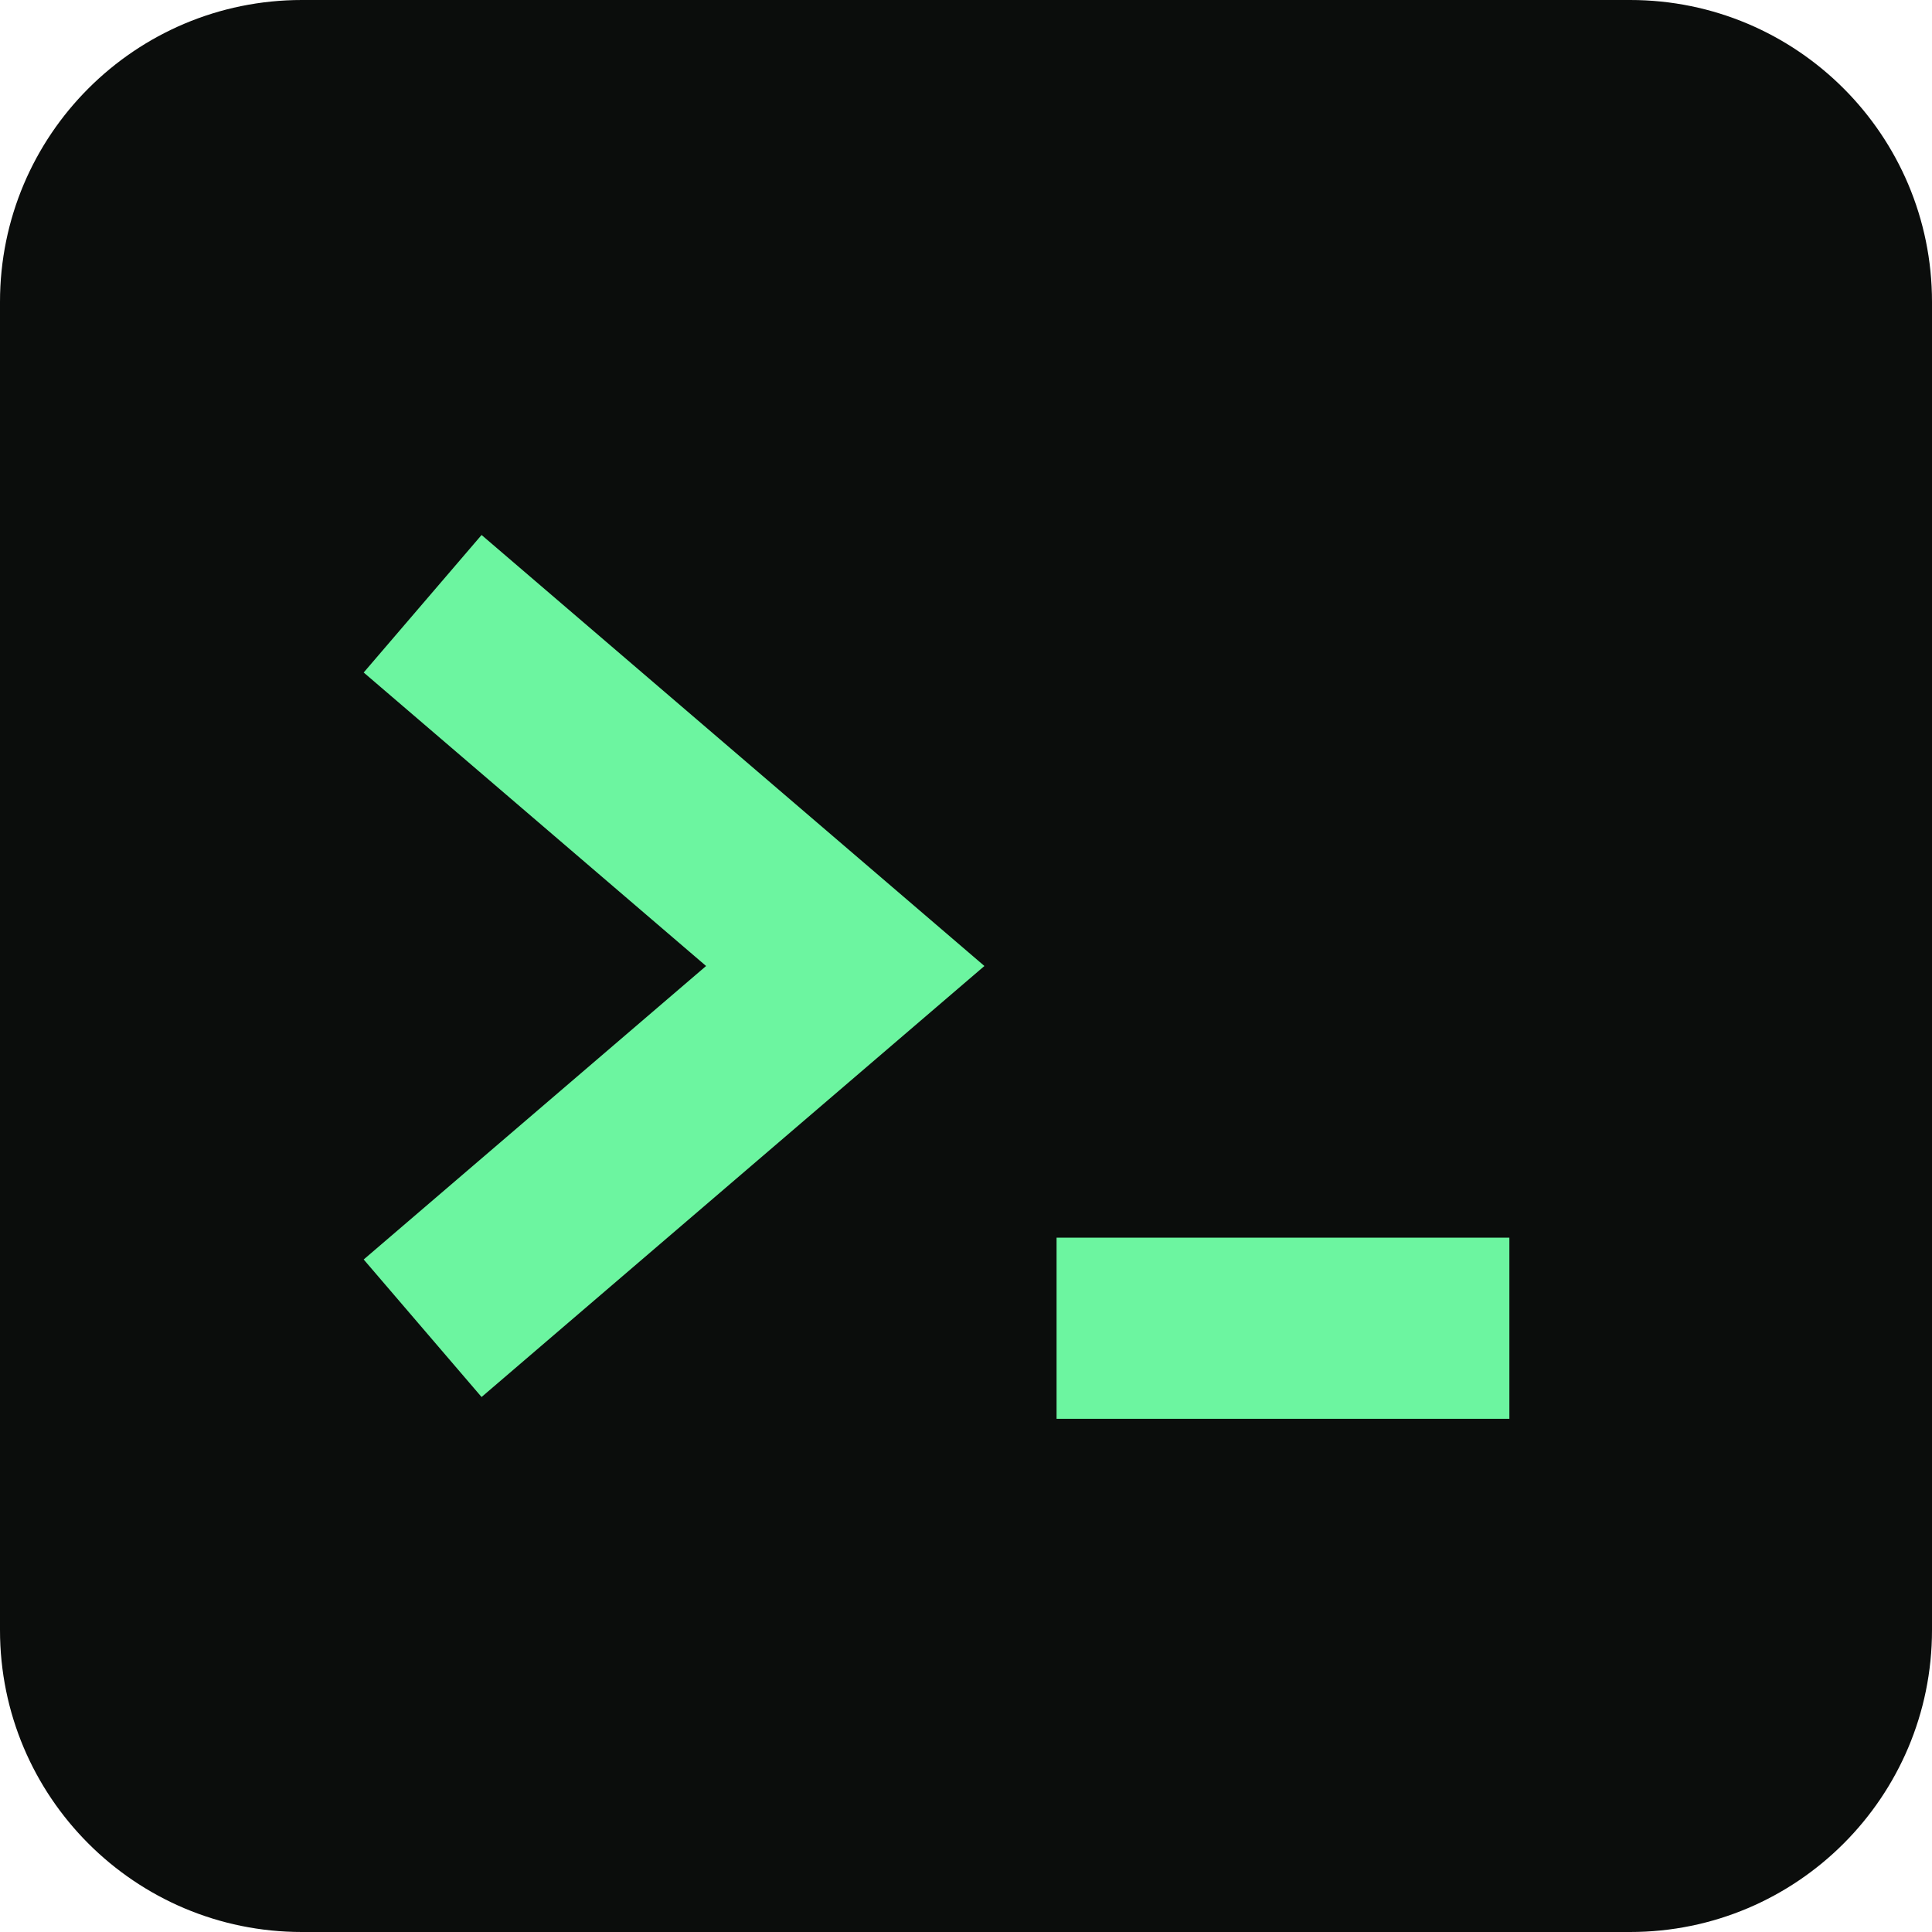
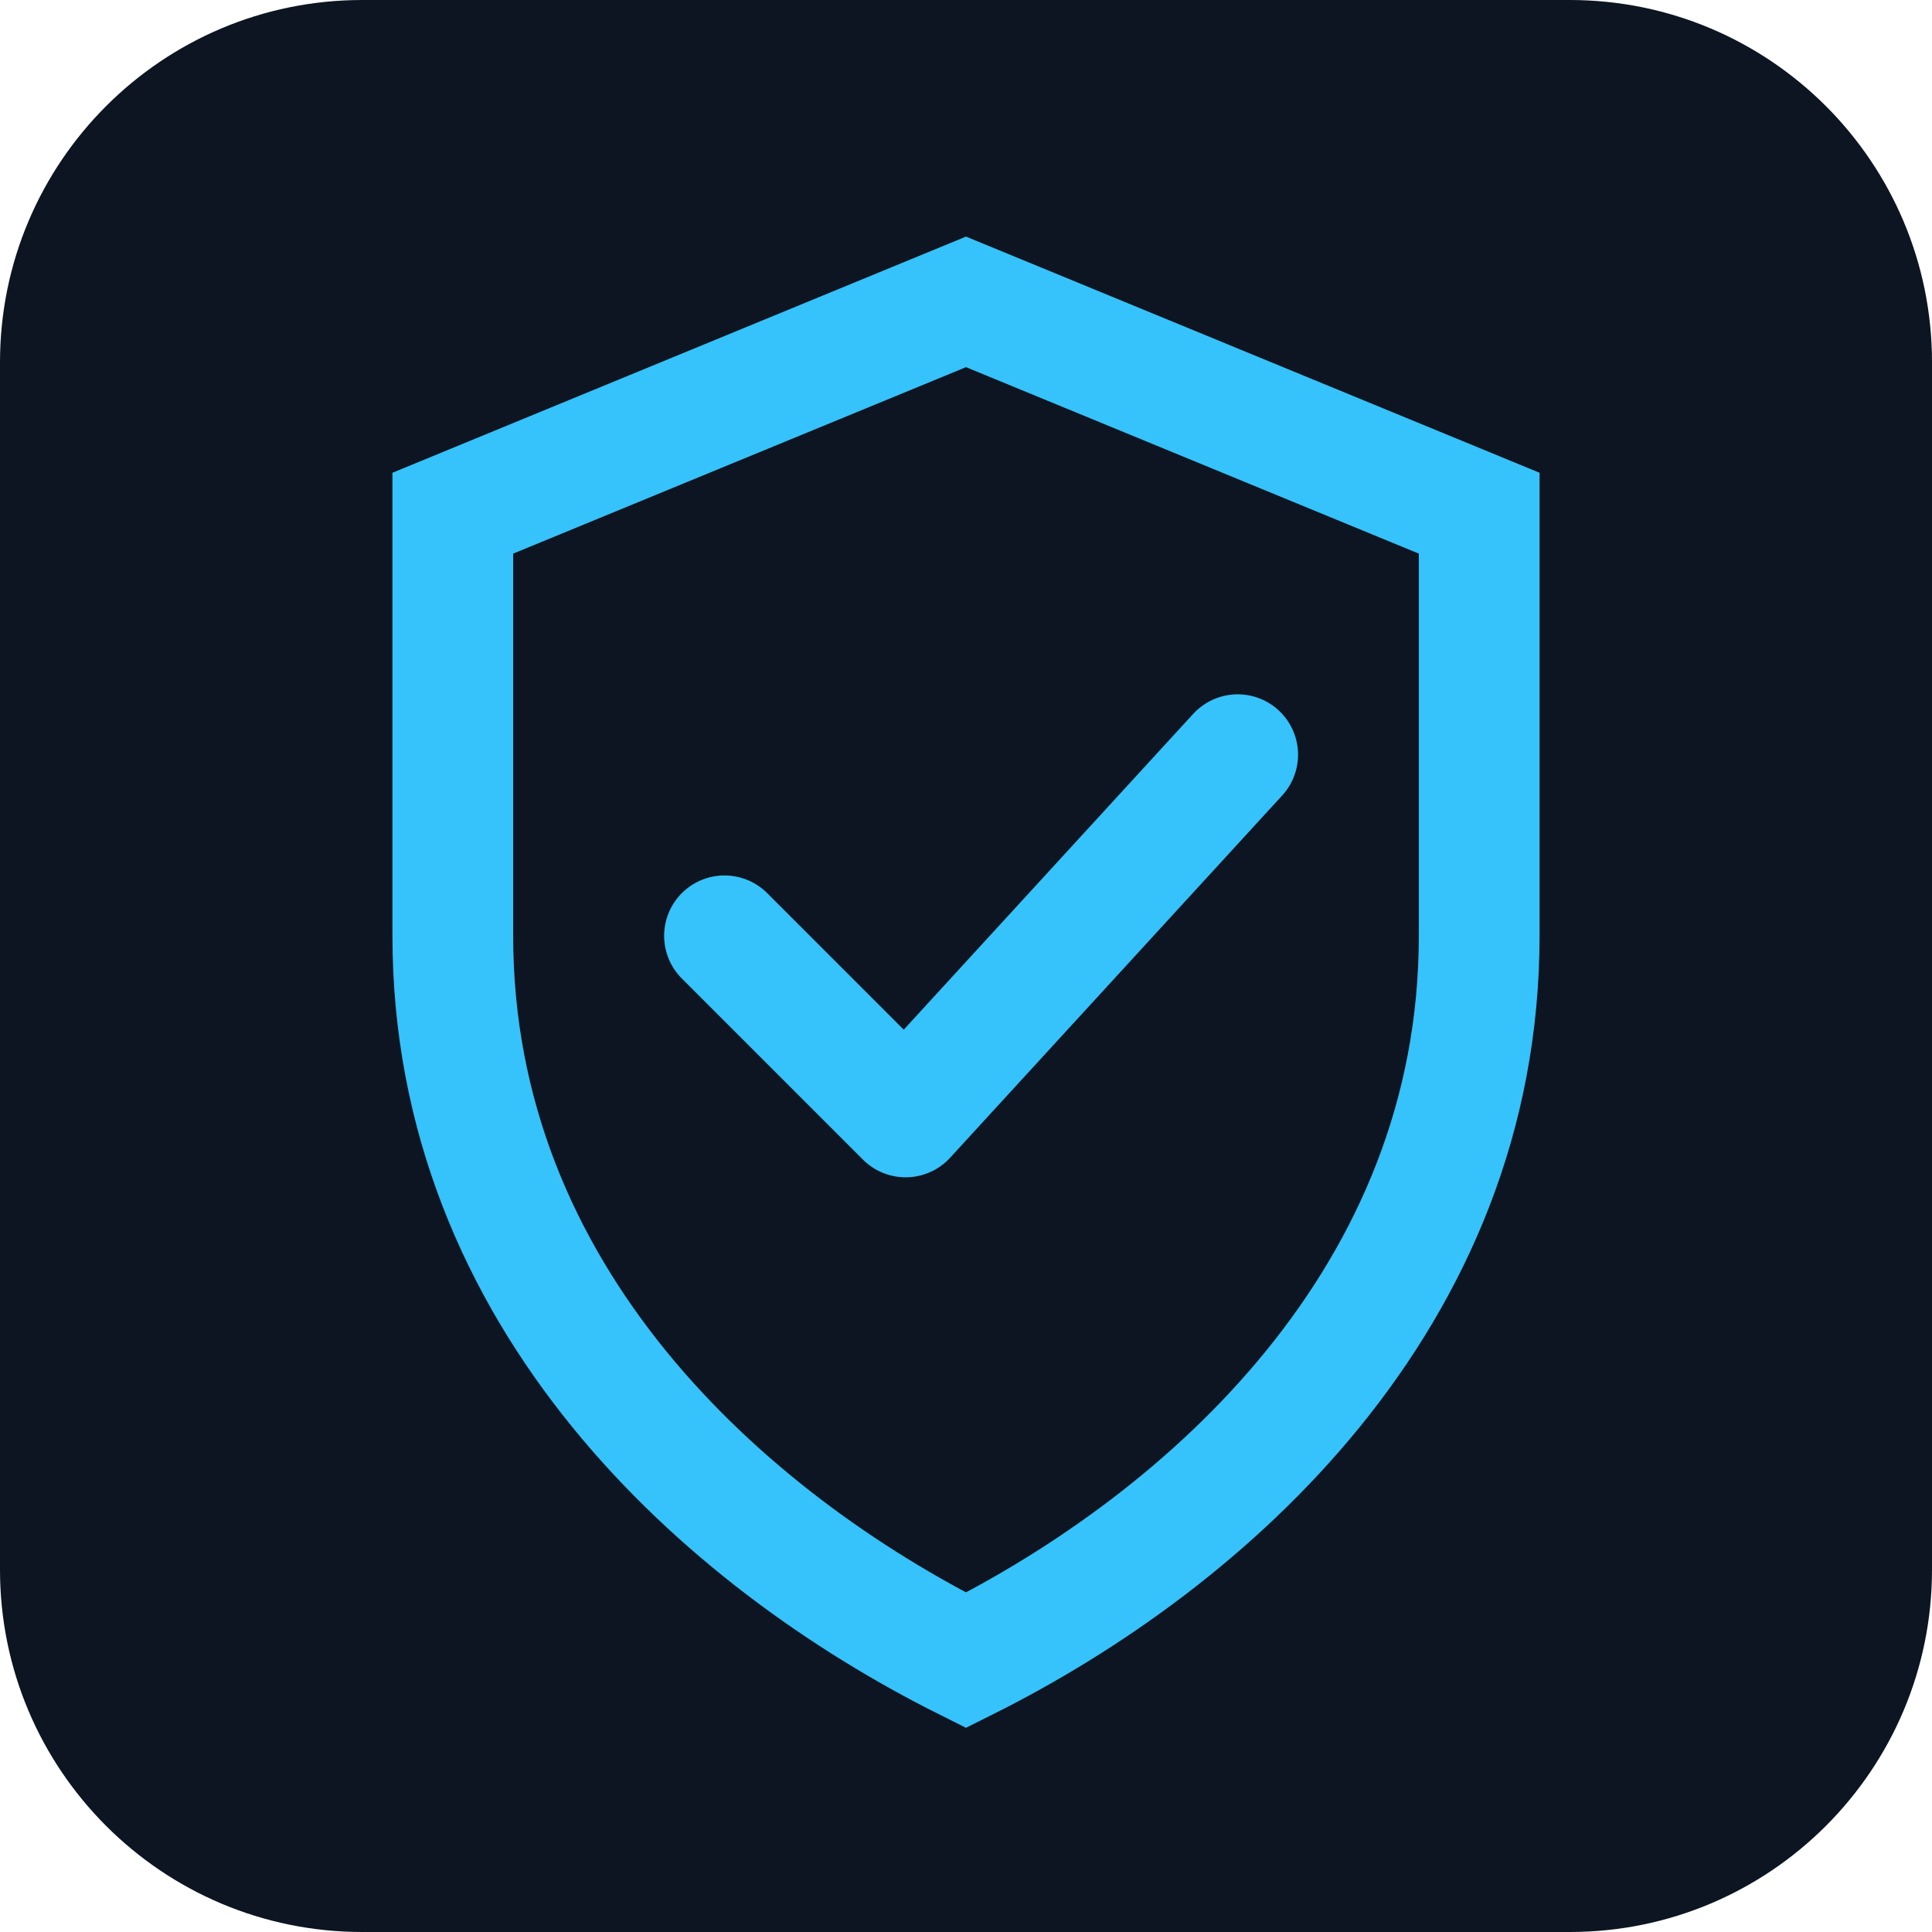
<svg xmlns="http://www.w3.org/2000/svg" viewBox="0 0 64 64">
-   <rect width="64" height="64" rx="10" fill="#0b0d0c" />
-   <path d="m14 20 14 12-14 12m21 0h15" fill="none" stroke="#6cf5a0" stroke-width="6" />
+   <rect width="64" height="64" rx="12" fill="#0c1521" />
+   <path d="M32 10 49 17v14c0 12-9 20-17 24-8-4-17-12-17-24V17Z" fill="none" stroke="#36c2fa" stroke-width="4" />
+   <path d="m24 31 6 6 11-12" fill="none" stroke="#36c2fa" stroke-width="4" stroke-linecap="round" stroke-linejoin="round" />
</svg>
